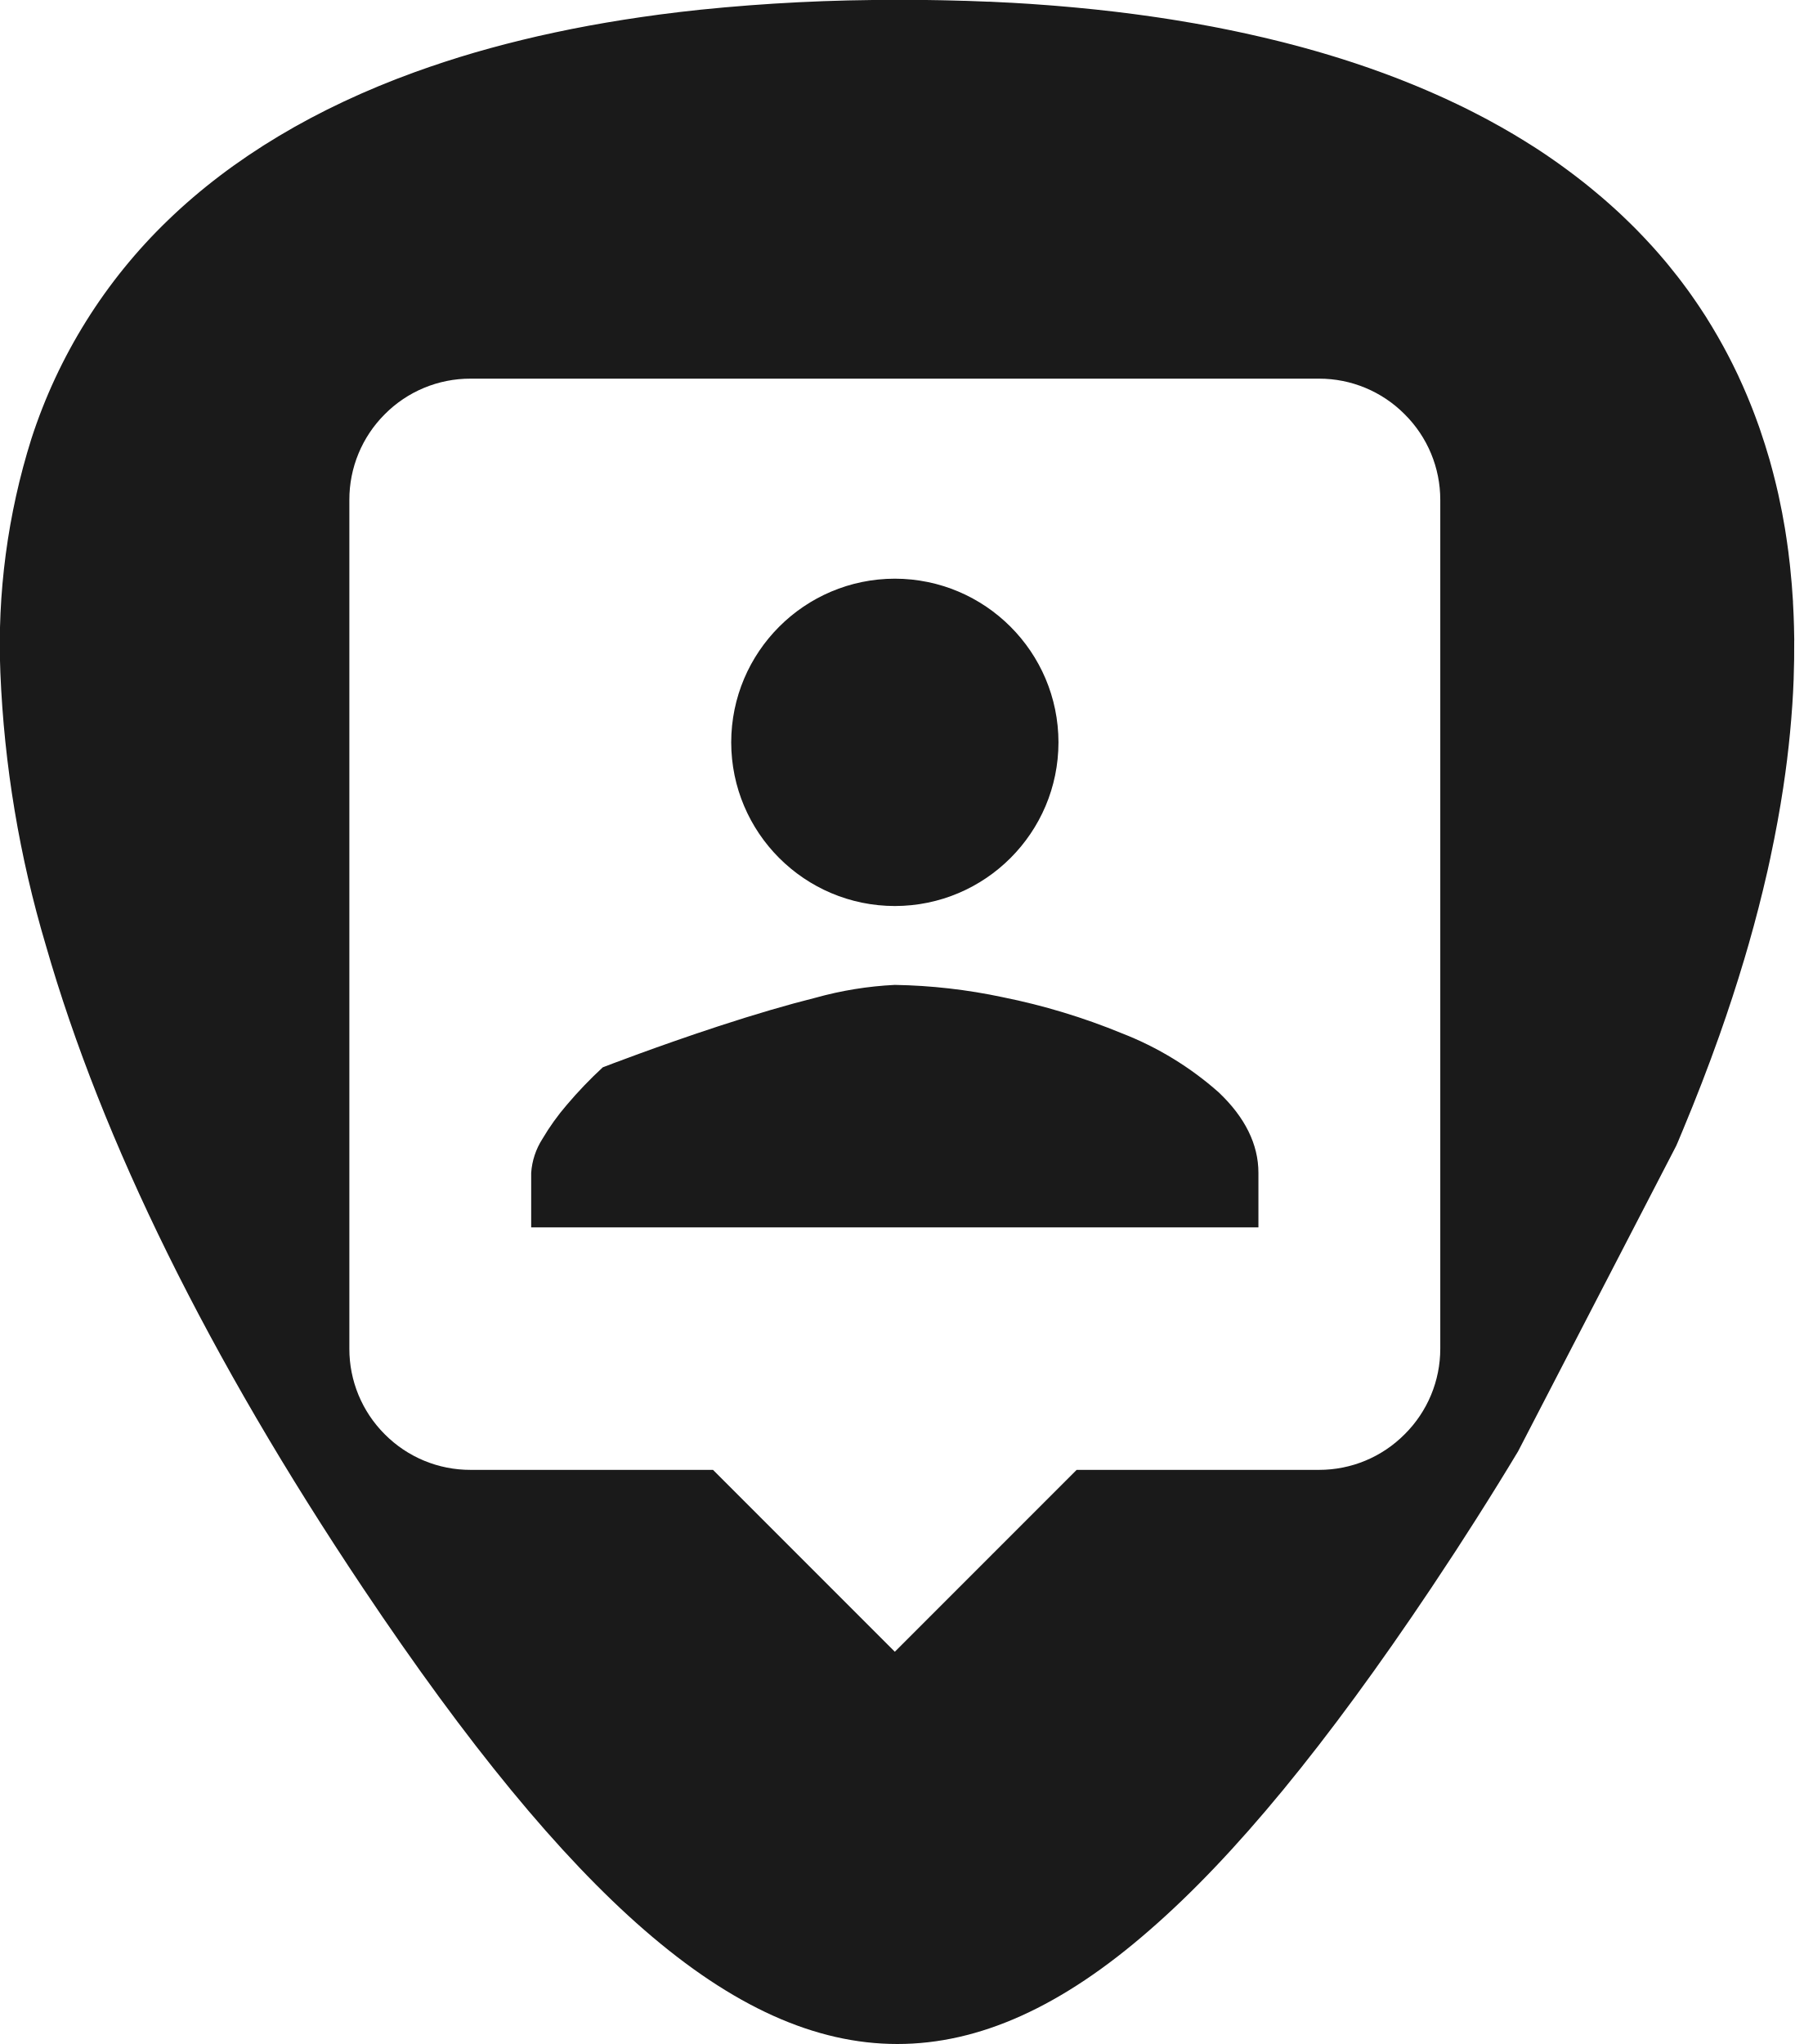
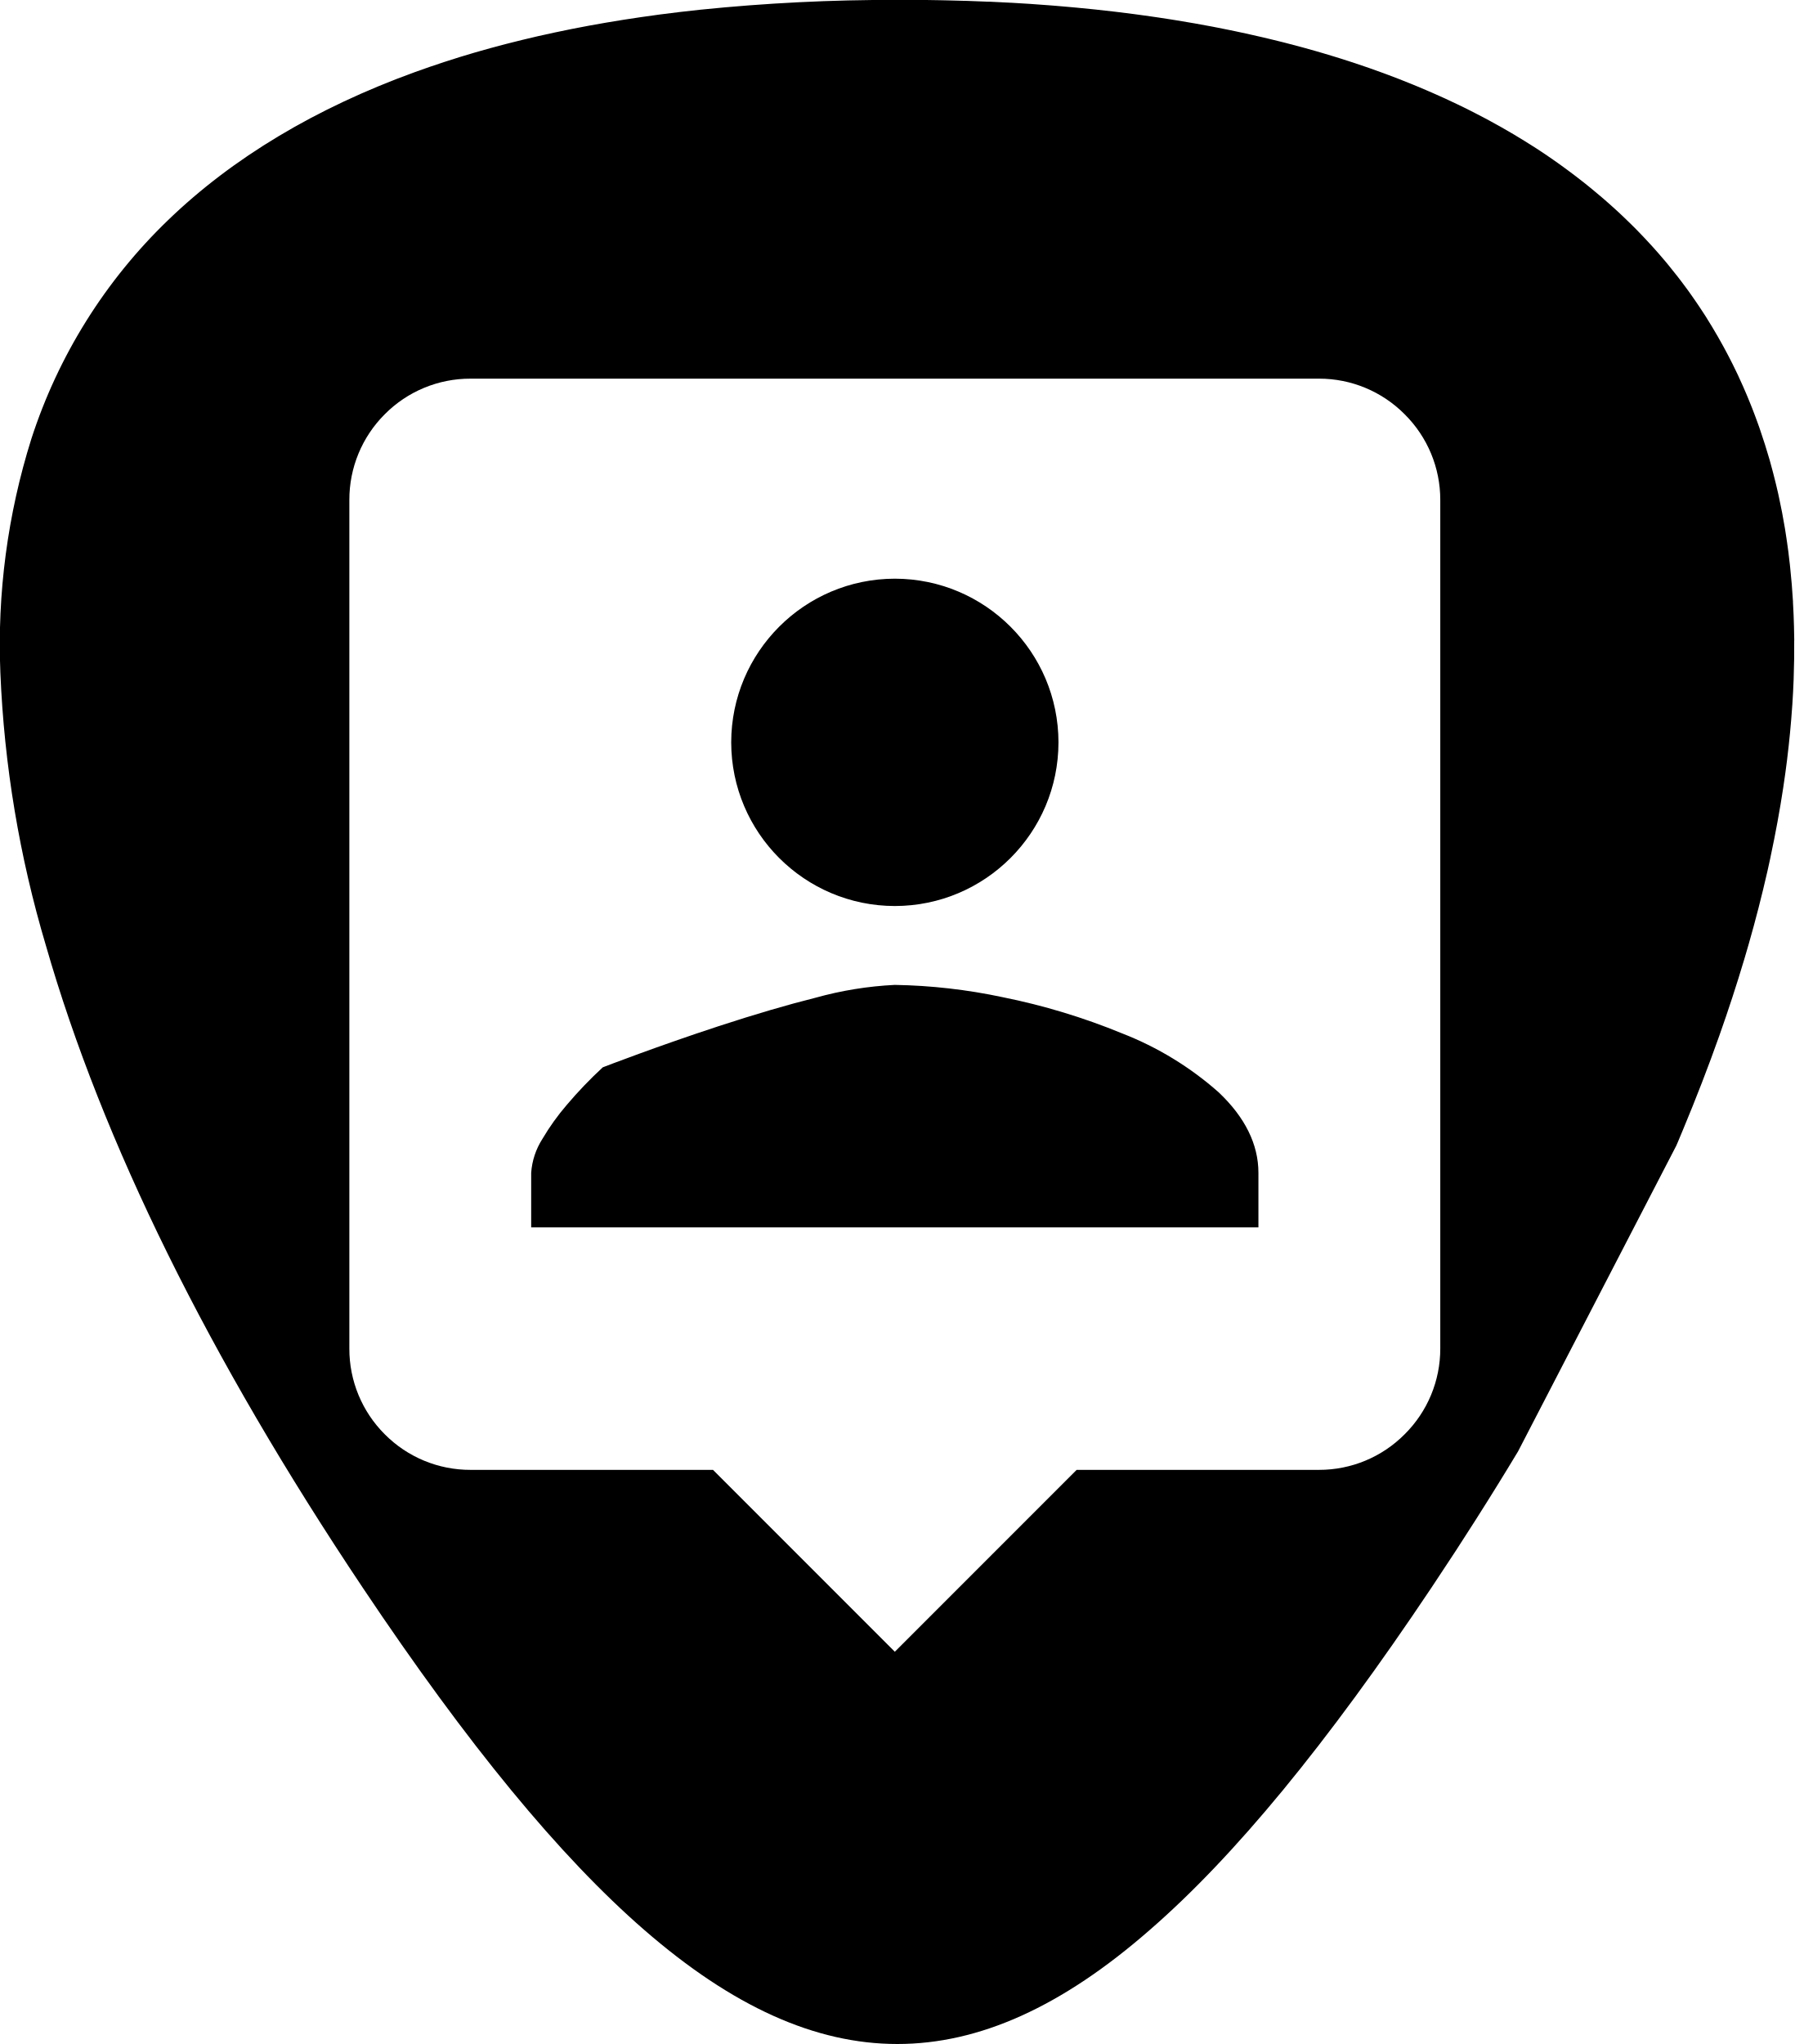
<svg xmlns="http://www.w3.org/2000/svg" width="202.617" height="230.702" viewBox="0 0 202.617 230.702">
  <g transform="translate(1324.625 -2008.162)">
    <g transform="translate(-1333 2003)">
-       <path d="M-99.315-6054.136c-9.252,0-18.6-4.208-28.566-12.866-9.542-8.285-19.933-20.91-31.767-38.6-17.4-26-29.441-50.4-35.794-72.513a125.788,125.788,0,0,1-5.142-30.808,77.392,77.392,0,0,1,3.5-26.386,59.829,59.829,0,0,1,15.451-24.7c7.273-7.014,16.651-12.632,27.873-16.7.592-.214,1.128-.4,1.639-.579,1.092-.375,2.225-.745,3.366-1.1,2.27-.7,4.65-1.354,7.076-1.943,1.172-.288,2.42-.572,3.708-.845,1.246-.267,2.533-.523,3.825-.762,1.262-.232,2.587-.458,3.94-.673,1.3-.207,2.667-.4,4.054-.588,1.53-.2,3.066-.383,4.568-.541a213.562,213.562,0,0,1,22.268-1.109c.869,0,1.661,0,2.421.013l.361,0h.123l.276,0,.215,0c.458.007.945.014,1.424.023l.875.019c.455.011.992.024,1.532.041l.234.007.147,0,.478.016c.565.02,1.107.041,1.61.062l.5.02.1,0,.118,0c.761.034,1.53.073,2.287.115l.044,0,.044,0,.091.006c.744.042,1.515.091,2.077.127l.737.054c.532.037,1.025.072,1.506.11l.165.013.158.013h.007l.492.04c.533.044.975.082,1.42.123.27.023.538.047.806.073.483.045.977.094,1.509.15l.22.021.1.01.334.034c.743.079,1.457.159,2.12.238l.184.022.13.016c.669.082,1.253.155,1.784.224l.56.076.156.021c.46.062.919.125,1.364.189l.093.014.689.1c.411.061.847.128,1.3.2l.065.01.075.012c.208.032.415.064.621.1.459.075.915.151,1.393.235l.244.041h0c.12.02.24.04.36.061.693.122,1.332.238,1.951.356.09.016.177.034.251.049l.071.014.088.018.109.021.145.028c.419.082.853.167,1.273.254.207.042.411.084.615.128l.082.017c.412.085.825.175,1.224.262.25.054.5.11.743.166l1.174.268c.236.055.464.109.716.17.378.09.759.184,1.148.281l.122.03.19.047.08.02.3.076c.694.178,1.258.327,1.776.468l.246.067.061.017.171.048c.463.128.9.25,1.3.365l.02.006.659.193c.313.093.7.208,1.08.325l.122.037.117.036.47.146c.364.114.716.225,1.044.331l.181.059.127.042.37.121c.384.126.758.254,1.139.385l.1.033.1.035.345.118c.51.178,1.035.365,1.6.574l.127.047.094.035.022.008.284.106c.346.129.718.269,1.093.415l.171.067.017.007.467.184c.326.129.635.253.942.377l.083.034.015.006c.192.079.384.158.575.238.3.122.6.249.916.387l.392.169.252.108c.311.135.6.264,1,.445.092.042.185.084.278.125l.246.11c.448.208.917.428,1.434.675l.259.127.01,0c.093.046.185.092.278.136l.106.052c.264.13.536.264.8.4.18.09.358.183.541.277l.092.048c.289.146.552.283.806.418l.637.34.077.042.056.031c.215.117.436.238.652.36l.155.086.1.054c.12.066.24.132.358.2.305.173.6.346.853.492l.246.143.009.005.255.148c.406.242.84.5,1.263.767q.273.171.544.344l.006,0,.095.06.023.015c.208.131.422.267.63.4l.6.393c.217.145.448.3.68.456l.14.1c.153.1.305.208.456.313.264.183.473.33.659.464l.023.016c.182.129.371.263.554.4.155.112.308.226.461.339l.2.15.038.028.094.07.143.107c.142.107.29.217.435.329.233.178.582.447.927.719.125.1.249.2.373.3l.03.024.141.114.194.158c.135.11.27.22.4.331.188.156.374.312.56.47l.123.1c.138.118.286.244.432.372.187.16.375.326.552.482.119.105.235.21.35.314l.075.067.115.1.2.185c.121.109.23.208.339.309s.243.228.364.343l.075.071.106.1c.265.252.576.549.869.841l.115.114c.15.148.3.3.448.446.184.186.369.379.517.535l.051.053c.136.139.28.288.417.436s.316.336.516.556c.128.137.255.279.368.4l.072.08c.16.178.333.371.508.571.14.161.279.322.418.484l.125.146c.117.136.251.29.376.44.08.1.158.193.237.29l.151.185c.311.38.621.769.923,1.155l.091.118.037.048c.072.092.149.19.222.287.146.191.29.386.43.574l.046.063.091.122c.088.119.177.238.264.357.1.144.208.289.311.435l.021.03.128.181.1.145c.078.111.159.226.236.339q.227.329.451.661c.1.146.2.3.312.472.143.216.291.442.451.691.052.082.1.164.154.246l0,.007.078.125c.314.5.618,1,.9,1.491l.1.173.026.043.088.148c.128.222.255.451.378.672l.006.01.036.064c.107.19.185.331.254.458.138.251.268.5.4.746.073.138.151.286.245.468q.194.379.386.759c.048.1.094.191.14.287l.007.014.071.146.008.016c.126.258.256.525.382.79l.01.023.033.072.043.1c.287.612.571,1.25.845,1.9.02.048.041.1.061.144l.007.017c.019.042.037.085.054.128.12.289.238.581.349.855.034.089.07.177.106.265l.014.036.054.133c.1.246.214.551.323.844.067.177.118.315.166.448.117.313.229.627.314.866.046.131.09.262.134.395.36,1.041.7,2.125,1.019,3.224.016.057.032.112.049.168l0,.005.014.047c.1.336.187.679.263.97.039.141.073.269.106.4.083.311.164.631.241.951l.1.412c.074.313.153.646.229.978.019.093.038.184.058.275l.011.051c.255,1.163.484,2.357.681,3.549.005.037.012.074.018.11v.006l.009.052c.059.361.114.733.163,1.061l0,.018c.01.062.019.123.028.184l.006.038c.007.047.014.1.022.143.056.389.1.734.145,1.055.008.067.016.133.024.2l0,.031.018.143c.049.392.092.75.131,1.095l0,.017c.007.074.015.148.024.222.137,1.273.245,2.581.322,3.885,0,.018,0,.036,0,.055s0,.037,0,.054c.023.412.043.827.06,1.194l.007.161.007.161c.014.349.027.73.039,1.167,0,.105,0,.211.006.318.011.4.019.817.024,1.224a.585.585,0,0,1-.006.107c.012,1.378-.008,2.8-.06,4.234,0,.02,0,.041,0,.063-.019.485-.039.911-.058,1.3l-.009.176-.005.1c-.022.447-.05.9-.076,1.278l-.013.179-.006.084c-.133,1.951-.324,3.938-.566,5.907a.077.077,0,0,1,0,.019c-.06.491-.124.968-.185,1.41-.006.059-.015.12-.024.179l-.008.055c-.062.463-.129.929-.2,1.385-.005.046-.012.091-.019.136l-.009.064c-.385,2.536-.862,5.137-1.416,7.73-.007.032-.014.064-.021.1l0,.018-.016.073c-.1.456-.2.945-.33,1.5-.008.043-.019.086-.03.126-.6,2.637-1.3,5.368-2.088,8.118-.014.046-.028.093-.041.139-.158.55-.316,1.091-.47,1.607l-.014.042c-.827,2.774-1.761,5.632-2.776,8.5l-.015.043c-.006.019-.012.037-.02.054-1.222,3.447-2.591,6.989-4.068,10.528l-.013.031-.013.031c-.171.413-.356.847-.5,1.2l-.072.168-.172.4-17.833,34.446a.146.146,0,0,1-.009.017l0,.005c-1.477,2.458-3.024,4.96-4.6,7.438l-.073.116-.021.033-.108.171c-.684,1.075-1.414,2.21-2.233,3.472l-.228.346-.05.076-.178.271c-.79,1.21-1.567,2.388-2.311,3.5-11.835,17.687-22.227,30.312-31.768,38.6C-80.72-6058.345-90.064-6054.136-99.315-6054.136ZM-147.5-6242.1a13.585,13.585,0,0,0-9.69,4.021,13.607,13.607,0,0,0-3.994,9.666v95.791a13.606,13.606,0,0,0,3.994,9.665,13.588,13.588,0,0,0,9.69,4.02h27.369l20.527,20.528,20.527-20.528h27.369a13.589,13.589,0,0,0,9.665-4.02,13.588,13.588,0,0,0,4.02-9.665v-95.791a13.59,13.59,0,0,0-4.02-9.666,13.585,13.585,0,0,0-9.665-4.021Zm88.95,95.792h-82.107v-6.158a8.114,8.114,0,0,1,1.264-3.818,26.531,26.531,0,0,1,2.781-3.877,48.064,48.064,0,0,1,4.042-4.214l.008,0c.251-.1,6.22-2.4,13.085-4.647,4.126-1.349,7.8-2.424,10.907-3.2a40.728,40.728,0,0,1,8.967-1.453,63.506,63.506,0,0,1,12.188,1.39,73.464,73.464,0,0,1,13.471,4.083,36.307,36.307,0,0,1,10.9,6.649c2.98,2.819,4.49,5.876,4.49,9.087v6.157ZM-99.6-6182.577a18.5,18.5,0,0,1-18.475-18.473A18.5,18.5,0,0,1-99.6-6219.524a18.5,18.5,0,0,1,18.473,18.475A18.494,18.494,0,0,1-99.6-6182.577Z" transform="translate(209 6290)" fill="#1a1a1a" />
+       <path d="M-99.315-6054.136c-9.252,0-18.6-4.208-28.566-12.866-9.542-8.285-19.933-20.91-31.767-38.6-17.4-26-29.441-50.4-35.794-72.513a125.788,125.788,0,0,1-5.142-30.808,77.392,77.392,0,0,1,3.5-26.386,59.829,59.829,0,0,1,15.451-24.7c7.273-7.014,16.651-12.632,27.873-16.7.592-.214,1.128-.4,1.639-.579,1.092-.375,2.225-.745,3.366-1.1,2.27-.7,4.65-1.354,7.076-1.943,1.172-.288,2.42-.572,3.708-.845,1.246-.267,2.533-.523,3.825-.762,1.262-.232,2.587-.458,3.94-.673,1.3-.207,2.667-.4,4.054-.588,1.53-.2,3.066-.383,4.568-.541a213.562,213.562,0,0,1,22.268-1.109c.869,0,1.661,0,2.421.013l.361,0h.123l.276,0,.215,0c.458.007.945.014,1.424.023l.875.019c.455.011.992.024,1.532.041l.234.007.147,0,.478.016c.565.02,1.107.041,1.61.062l.5.02.1,0,.118,0c.761.034,1.53.073,2.287.115l.044,0,.044,0,.091.006c.744.042,1.515.091,2.077.127l.737.054c.532.037,1.025.072,1.506.11l.165.013.158.013h.007l.492.04c.533.044.975.082,1.42.123.27.023.538.047.806.073.483.045.977.094,1.509.15l.22.021.1.01.334.034c.743.079,1.457.159,2.12.238l.184.022.13.016c.669.082,1.253.155,1.784.224l.56.076.156.021c.46.062.919.125,1.364.189l.093.014.689.1c.411.061.847.128,1.3.2l.065.01.075.012c.208.032.415.064.621.1.459.075.915.151,1.393.235l.244.041h0c.12.02.24.04.36.061.693.122,1.332.238,1.951.356.09.016.177.034.251.049l.071.014.088.018.109.021.145.028c.419.082.853.167,1.273.254.207.042.411.084.615.128l.082.017c.412.085.825.175,1.224.262.25.054.5.11.743.166l1.174.268c.236.055.464.109.716.17.378.09.759.184,1.148.281l.122.03.19.047.08.02.3.076c.694.178,1.258.327,1.776.468l.246.067.061.017.171.048c.463.128.9.25,1.3.365l.02.006.659.193c.313.093.7.208,1.08.325l.122.037.117.036.47.146c.364.114.716.225,1.044.331l.181.059.127.042.37.121c.384.126.758.254,1.139.385l.1.033.1.035.345.118c.51.178,1.035.365,1.6.574l.127.047.094.035.022.008.284.106c.346.129.718.269,1.093.415l.171.067.017.007.467.184c.326.129.635.253.942.377l.083.034.015.006c.192.079.384.158.575.238.3.122.6.249.916.387l.392.169.252.108c.311.135.6.264,1,.445.092.042.185.084.278.125l.246.11c.448.208.917.428,1.434.675l.259.127.01,0c.093.046.185.092.278.136l.106.052c.264.13.536.264.8.4.18.09.358.183.541.277l.092.048c.289.146.552.283.806.418l.637.34.077.042.056.031c.215.117.436.238.652.36l.155.086.1.054c.12.066.24.132.358.2.305.173.6.346.853.492l.246.143.009.005.255.148c.406.242.84.5,1.263.767q.273.171.544.344l.006,0,.095.06.023.015c.208.131.422.267.63.4l.6.393c.217.145.448.3.68.456l.14.1c.153.1.305.208.456.313.264.183.473.33.659.464l.023.016c.182.129.371.263.554.4.155.112.308.226.461.339l.2.15.038.028.094.07.143.107c.142.107.29.217.435.329.233.178.582.447.927.719.125.1.249.2.373.3l.03.024.141.114.194.158c.135.11.27.22.4.331.188.156.374.312.56.47l.123.1c.138.118.286.244.432.372.187.16.375.326.552.482.119.105.235.21.35.314l.075.067.115.1.2.185c.121.109.23.208.339.309s.243.228.364.343l.075.071.106.1c.265.252.576.549.869.841l.115.114c.15.148.3.3.448.446.184.186.369.379.517.535l.051.053c.136.139.28.288.417.436s.316.336.516.556c.128.137.255.279.368.4l.072.08c.16.178.333.371.508.571.14.161.279.322.418.484l.125.146c.117.136.251.29.376.44.08.1.158.193.237.29l.151.185c.311.38.621.769.923,1.155l.091.118.037.048c.072.092.149.19.222.287.146.191.29.386.43.574l.046.063.091.122c.088.119.177.238.264.357.1.144.208.289.311.435l.021.03.128.181.1.145c.078.111.159.226.236.339q.227.329.451.661c.1.146.2.3.312.472.143.216.291.442.451.691.052.082.1.164.154.246l0,.007.078.125c.314.5.618,1,.9,1.491l.1.173.026.043.088.148c.128.222.255.451.378.672l.006.01.036.064c.107.19.185.331.254.458.138.251.268.5.4.746.073.138.151.286.245.468q.194.379.386.759c.048.1.094.191.14.287l.007.014.071.146.008.016c.126.258.256.525.382.79l.01.023.033.072.043.1c.287.612.571,1.25.845,1.9.02.048.041.1.061.144l.007.017c.019.042.037.085.054.128.12.289.238.581.349.855.034.089.07.177.106.265l.014.036.054.133c.1.246.214.551.323.844.067.177.118.315.166.448.117.313.229.627.314.866.046.131.09.262.134.395.36,1.041.7,2.125,1.019,3.224.016.057.032.112.049.168l0,.005.014.047c.1.336.187.679.263.97.039.141.073.269.106.4.083.311.164.631.241.951l.1.412c.074.313.153.646.229.978.019.093.038.184.058.275l.011.051c.255,1.163.484,2.357.681,3.549.005.037.012.074.018.11v.006l.009.052c.059.361.114.733.163,1.061l0,.018c.01.062.019.123.028.184l.006.038c.007.047.014.1.022.143.056.389.1.734.145,1.055.008.067.016.133.024.2l0,.031.018.143c.049.392.092.75.131,1.095l0,.017c.007.074.015.148.024.222.137,1.273.245,2.581.322,3.885,0,.018,0,.036,0,.055s0,.037,0,.054c.023.412.043.827.06,1.194l.007.161.007.161c.014.349.027.73.039,1.167,0,.105,0,.211.006.318.011.4.019.817.024,1.224a.585.585,0,0,1-.006.107c.012,1.378-.008,2.8-.06,4.234,0,.02,0,.041,0,.063-.019.485-.039.911-.058,1.3l-.009.176-.005.1c-.022.447-.05.9-.076,1.278l-.013.179-.006.084c-.133,1.951-.324,3.938-.566,5.907a.077.077,0,0,1,0,.019c-.06.491-.124.968-.185,1.41-.006.059-.015.12-.024.179l-.008.055c-.062.463-.129.929-.2,1.385-.005.046-.012.091-.019.136l-.009.064c-.385,2.536-.862,5.137-1.416,7.73-.007.032-.014.064-.021.1l0,.018-.016.073c-.1.456-.2.945-.33,1.5-.008.043-.019.086-.03.126-.6,2.637-1.3,5.368-2.088,8.118-.014.046-.028.093-.041.139-.158.55-.316,1.091-.47,1.607l-.014.042c-.827,2.774-1.761,5.632-2.776,8.5l-.015.043c-.006.019-.012.037-.02.054-1.222,3.447-2.591,6.989-4.068,10.528l-.013.031-.013.031c-.171.413-.356.847-.5,1.2l-.072.168-.172.4-17.833,34.446a.146.146,0,0,1-.009.017l0,.005c-1.477,2.458-3.024,4.96-4.6,7.438l-.073.116-.021.033-.108.171c-.684,1.075-1.414,2.21-2.233,3.472l-.228.346-.05.076-.178.271c-.79,1.21-1.567,2.388-2.311,3.5-11.835,17.687-22.227,30.312-31.768,38.6C-80.72-6058.345-90.064-6054.136-99.315-6054.136ZM-147.5-6242.1a13.585,13.585,0,0,0-9.69,4.021,13.607,13.607,0,0,0-3.994,9.666v95.791a13.606,13.606,0,0,0,3.994,9.665,13.588,13.588,0,0,0,9.69,4.02h27.369l20.527,20.528,20.527-20.528h27.369a13.589,13.589,0,0,0,9.665-4.02,13.588,13.588,0,0,0,4.02-9.665v-95.791a13.59,13.59,0,0,0-4.02-9.666,13.585,13.585,0,0,0-9.665-4.021Zm88.95,95.792h-82.107v-6.158a8.114,8.114,0,0,1,1.264-3.818,26.531,26.531,0,0,1,2.781-3.877,48.064,48.064,0,0,1,4.042-4.214l.008,0c.251-.1,6.22-2.4,13.085-4.647,4.126-1.349,7.8-2.424,10.907-3.2a40.728,40.728,0,0,1,8.967-1.453,63.506,63.506,0,0,1,12.188,1.39,73.464,73.464,0,0,1,13.471,4.083,36.307,36.307,0,0,1,10.9,6.649c2.98,2.819,4.49,5.876,4.49,9.087v6.157ZM-99.6-6182.577a18.5,18.5,0,0,1-18.475-18.473A18.5,18.5,0,0,1-99.6-6219.524a18.5,18.5,0,0,1,18.473,18.475A18.494,18.494,0,0,1-99.6-6182.577Z" transform="translate(209 6290)" />
    </g>
  </g>
</svg>
